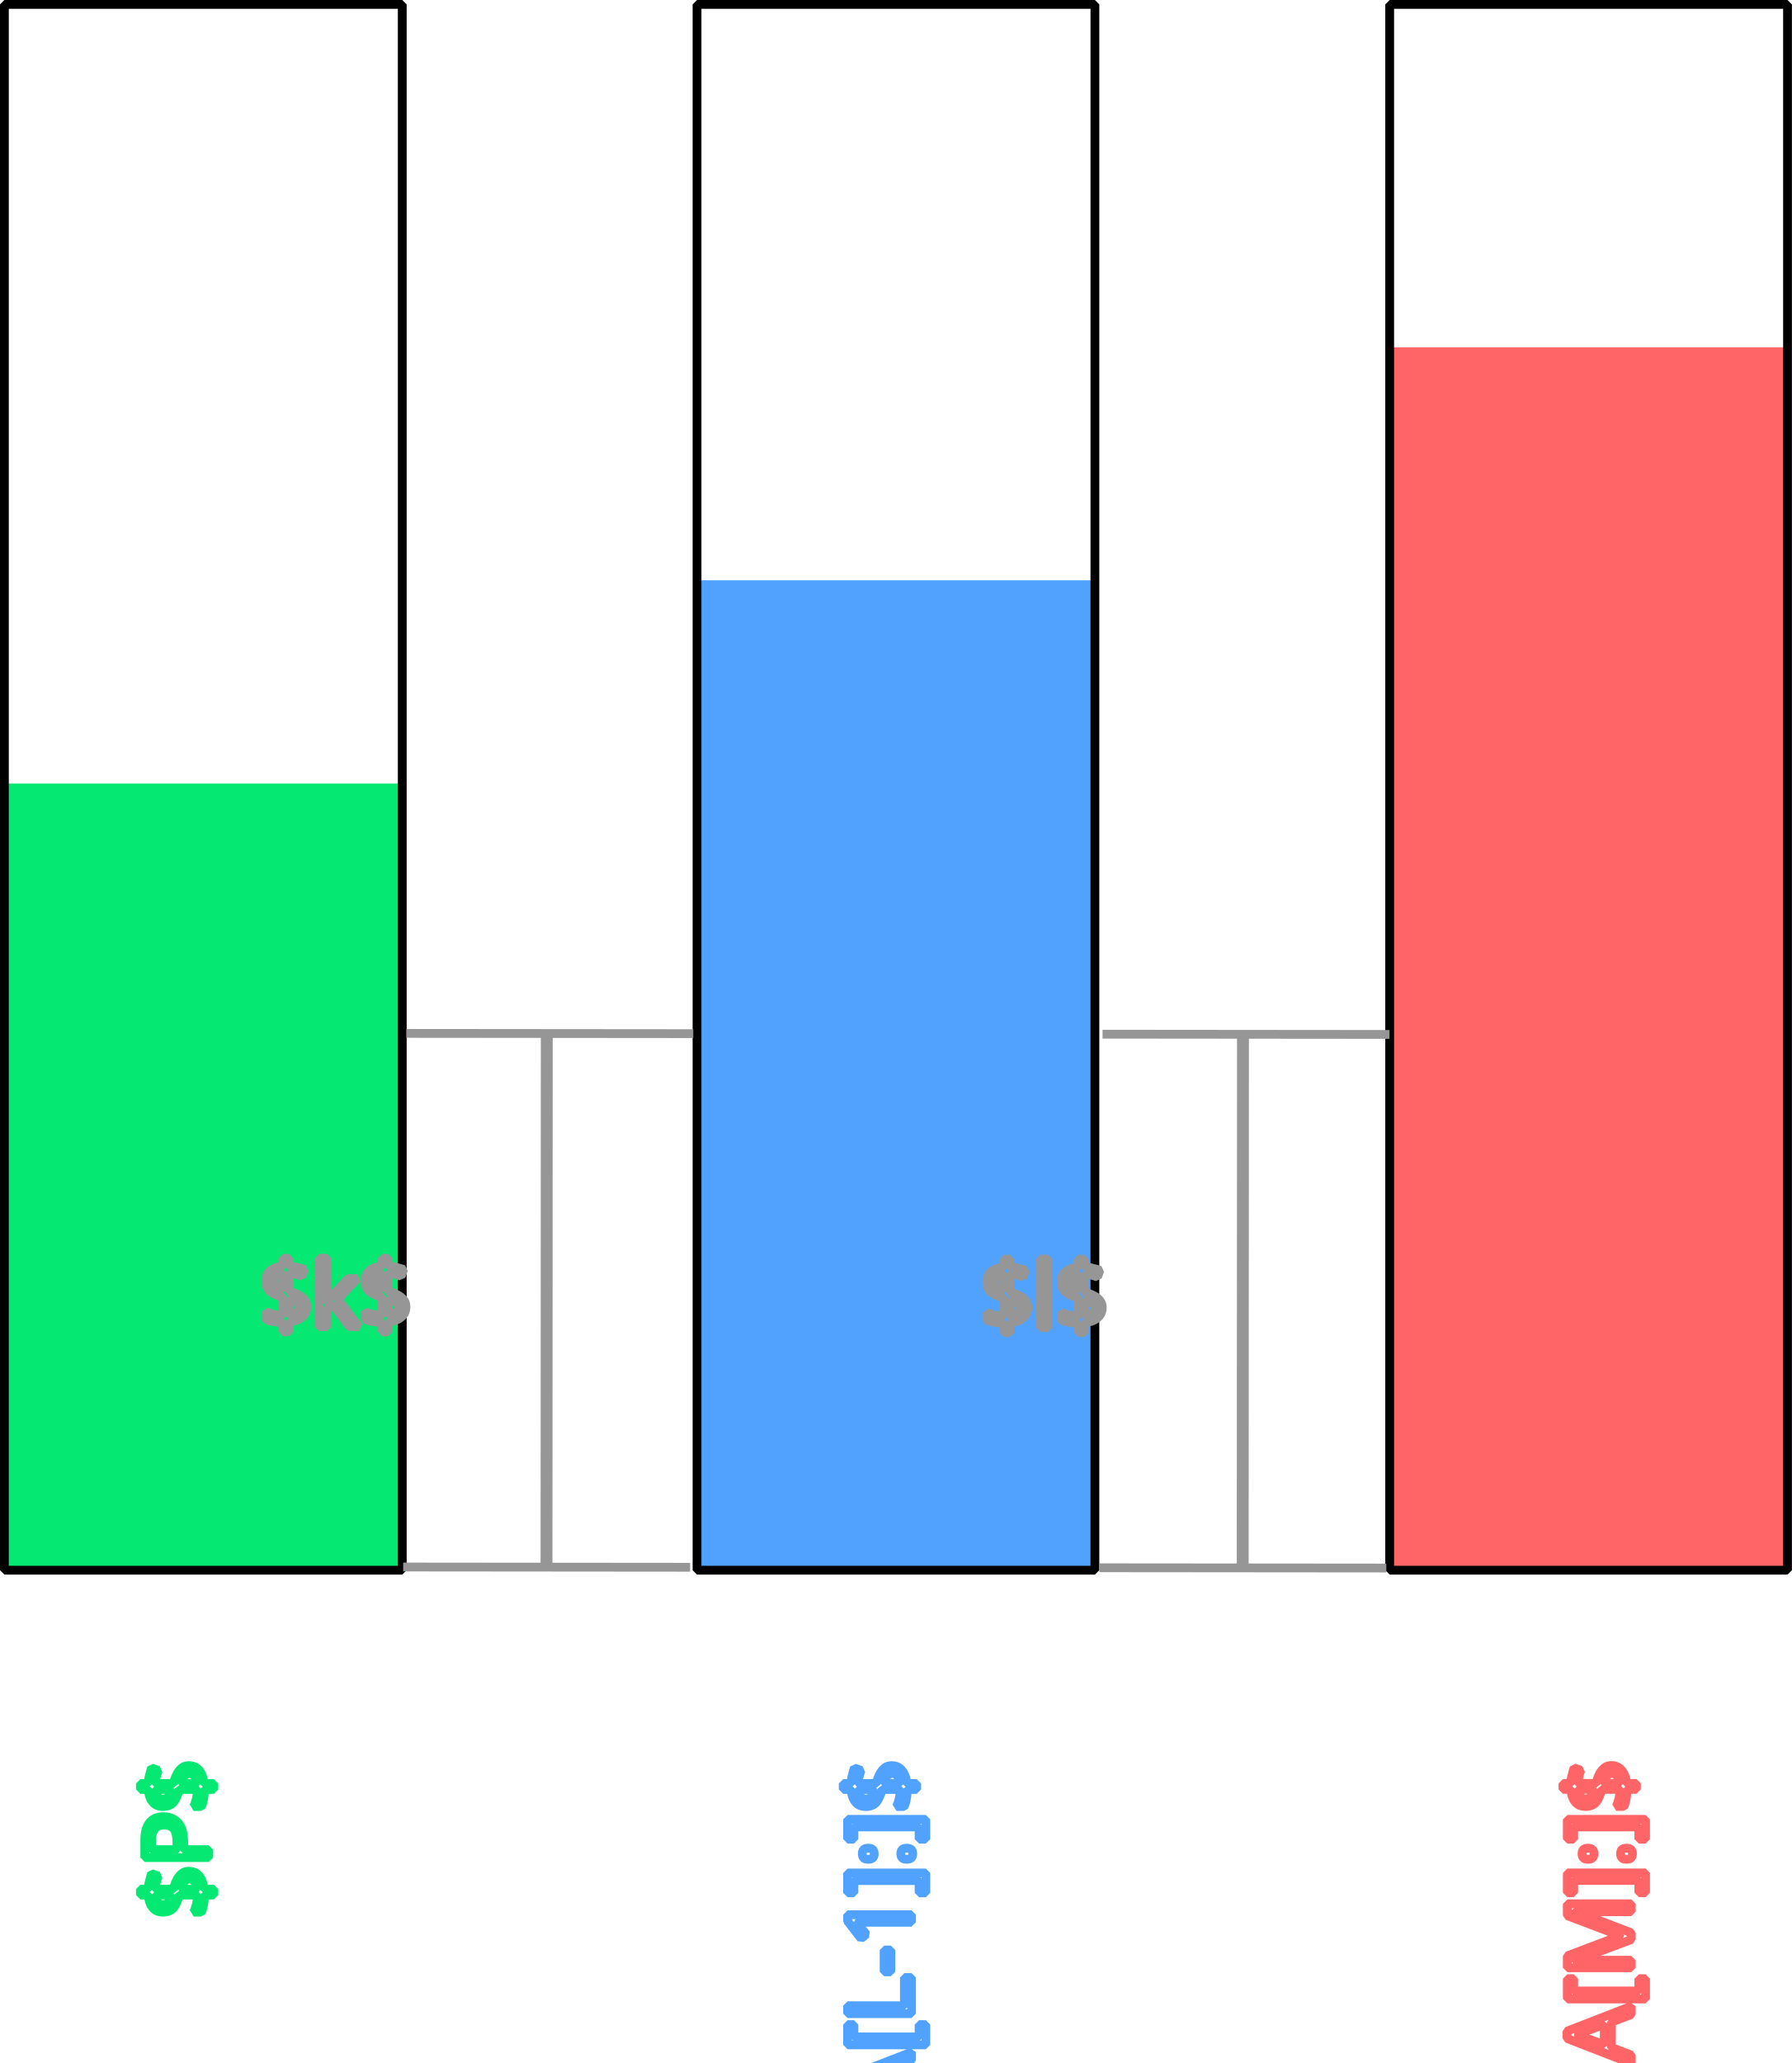
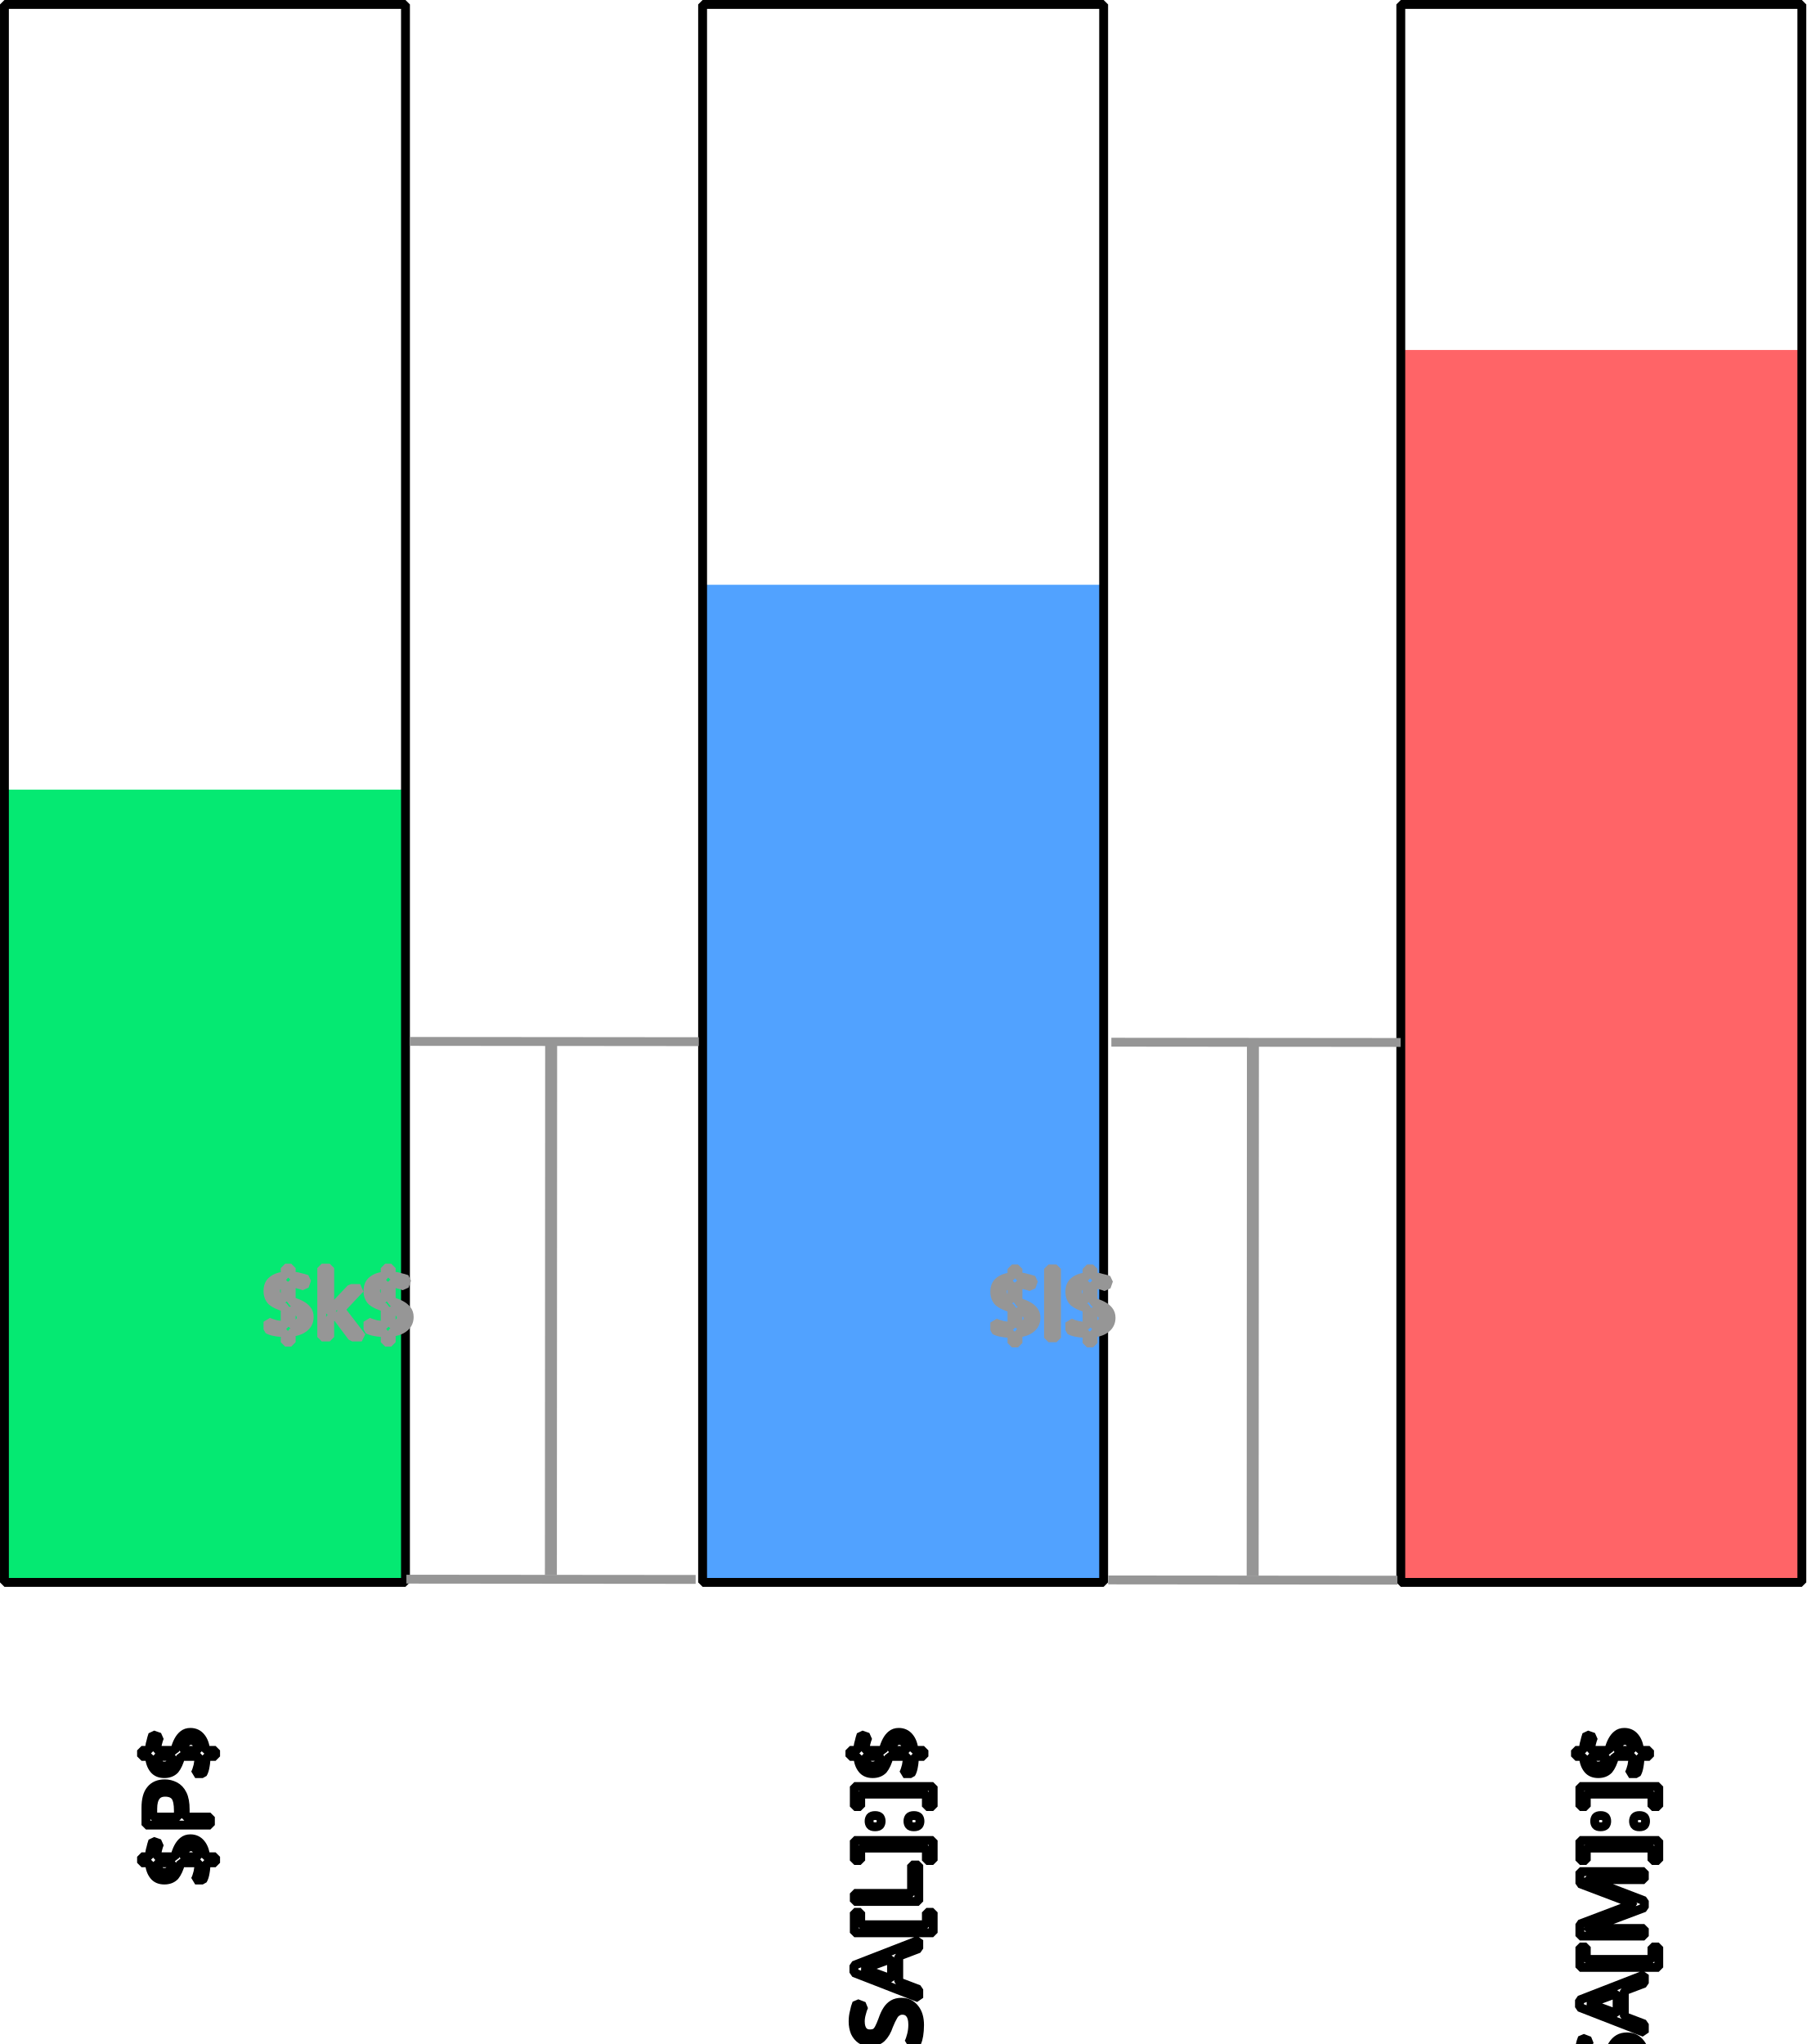
- <svg xmlns="http://www.w3.org/2000/svg" width="70.482mm" height="81.129mm" viewBox="0 0 70.482 81.129" version="1.1" id="svg1">
+ <svg xmlns="http://www.w3.org/2000/svg" width="70.482mm" height="79.763mm" viewBox="0 0 70.482 79.763" version="1.1" id="svg1">
  <defs id="defs1" />
  <g id="layer1" style="display:inline" transform="translate(-16.1569,-16.86627)">
-     <g id="g4">
-       <text xml:space="preserve" style="font-weight:300;font-size:3.528px;line-height:1;font-family:Calibri;-inkscape-font-specification:'Calibri, Light';text-align:end;writing-mode:lr-tb;direction:ltr;text-anchor:end;fill:none;stroke:#ff6467;stroke-width:0.346;stroke-linejoin:bevel;stroke-opacity:1" x="-79.691" y="80.318" id="text1-6" transform="rotate(-90)">
-         <tspan id="tspan1-14" style="text-align:end;text-anchor:end;stroke:#ff6467;stroke-width:0.346;stroke-opacity:1" x="-79.691" y="80.318">$T[SA[M]:]$</tspan>
-       </text>
-       <rect style="fill:#ff6467;fill-opacity:1;stroke:none;stroke-width:0.306;stroke-linejoin:bevel" id="rect1-57-5" width="15.689" height="48.097" x="70.795" y="30.524" />
-       <rect style="fill:none;stroke:#000000;stroke-width:0.346;stroke-linejoin:bevel" id="rect1-5" width="15.649" height="61.577" x="70.817" y="17.039" />
-     </g>
-     <g id="g5">
-       <text xml:space="preserve" style="font-weight:300;font-size:3.528px;line-height:1;font-family:Calibri;-inkscape-font-specification:'Calibri, Light';text-align:end;writing-mode:lr-tb;direction:ltr;text-anchor:end;fill:none;stroke:#05e972;stroke-width:0.346;stroke-linejoin:bevel;stroke-opacity:1" x="-79.691" y="24.366" id="text1" transform="rotate(-90)">
-         <tspan id="tspan1" style="text-align:end;text-anchor:end;stroke:#05e972;stroke-width:0.346;stroke-opacity:1" x="-79.691" y="24.366">$P$</tspan>
-       </text>
-       <rect style="fill:#05e972;fill-opacity:1;stroke:none;stroke-width:0.246;stroke-linejoin:bevel" id="rect1-57" width="15.705" height="31.032" x="16.285" y="47.68" />
-       <rect style="fill:none;stroke:#000000;stroke-width:0.346;stroke-linejoin:bevel" id="rect1" width="15.649" height="61.577" x="16.33" y="17.039" />
-     </g>
-     <g id="g3" transform="translate(-6.614593)">
-       <text xml:space="preserve" style="font-weight:300;font-size:3.528px;line-height:1;font-family:Calibri;-inkscape-font-specification:'Calibri, Light';text-align:end;writing-mode:lr-tb;direction:ltr;text-anchor:end;fill:none;stroke:#51a2ff;stroke-width:0.346;stroke-linejoin:bevel;stroke-opacity:1" x="-79.691" y="58.622" id="text1-1" transform="rotate(-90)">
-         <tspan id="tspan1-1" style="text-align:end;text-anchor:end;stroke:#51a2ff;stroke-width:0.346;stroke-opacity:1" x="-79.691" y="58.622">$T[SA[L-1]:]$</tspan>
-       </text>
-       <rect style="fill:#51a2ff;fill-opacity:1;stroke:none;stroke-width:0.276;stroke-linejoin:bevel" id="rect1-57-9" width="15.74" height="38.846" x="50.134" y="39.686" />
-       <rect style="fill:none;stroke:#000000;stroke-width:0.346;stroke-linejoin:bevel" id="rect1-8" width="15.649" height="61.577" x="50.188" y="17.039" />
-     </g>
+     <text xml:space="preserve" style="font-weight:300;font-size:3.528px;line-height:1;font-family:Calibri;-inkscape-font-specification:'Calibri, Light';text-align:end;writing-mode:lr-tb;direction:ltr;text-anchor:end;fill:none;stroke:#000000;stroke-width:0.346;stroke-linejoin:bevel;stroke-opacity:1" x="-79.691" y="80.318" id="text1-6" transform="rotate(-90)">
+       <tspan id="tspan1-14" style="text-align:end;text-anchor:end;stroke:#000000;stroke-width:0.346;stroke-opacity:1" x="-79.691" y="80.318">$T[SA[M]:]$</tspan>
+     </text>
+     <rect style="fill:#ff6467;fill-opacity:1;stroke:none;stroke-width:0.306;stroke-linejoin:bevel" id="rect1-57-5" width="15.689" height="48.097" x="70.795" y="30.524" />
+     <rect style="fill:none;stroke:#000000;stroke-width:0.346;stroke-linejoin:bevel" id="rect1-5" width="15.649" height="61.577" x="70.817" y="17.039" />
+     <text xml:space="preserve" style="font-weight:300;font-size:3.528px;line-height:1;font-family:Calibri;-inkscape-font-specification:'Calibri, Light';text-align:end;writing-mode:lr-tb;direction:ltr;text-anchor:end;fill:none;stroke:#000000;stroke-width:0.346;stroke-linejoin:bevel;stroke-opacity:1" x="-79.691" y="24.366" id="text1" transform="rotate(-90)">
+       <tspan id="tspan1" style="text-align:end;text-anchor:end;stroke:#000000;stroke-width:0.346;stroke-opacity:1" x="-79.691" y="24.366">$P$</tspan>
+     </text>
+     <rect style="fill:#05e972;fill-opacity:1;stroke:none;stroke-width:0.246;stroke-linejoin:bevel" id="rect1-57" width="15.705" height="31.032" x="16.285" y="47.68" />
+     <rect style="fill:none;stroke:#000000;stroke-width:0.346;stroke-linejoin:bevel" id="rect1" width="15.649" height="61.577" x="16.33" y="17.039" />
+     <text xml:space="preserve" style="font-weight:300;font-size:3.528px;line-height:1;font-family:Calibri;-inkscape-font-specification:'Calibri, Light';text-align:end;writing-mode:lr-tb;direction:ltr;text-anchor:end;fill:none;stroke:#000000;stroke-width:0.346;stroke-linejoin:bevel;stroke-opacity:1" x="-79.691" y="52.007" id="text1-1" transform="rotate(-90)">
+       <tspan id="tspan1-1" style="text-align:end;text-anchor:end;stroke:#000000;stroke-width:0.346;stroke-opacity:1" x="-79.691" y="52.007">$T[SA[L]:]$</tspan>
+     </text>
+     <rect style="fill:#51a2ff;fill-opacity:1;stroke:none;stroke-width:0.276;stroke-linejoin:bevel" id="rect1-57-9" width="15.74" height="38.846" x="43.52" y="39.686" />
+     <rect style="fill:none;stroke:#000000;stroke-width:0.346;stroke-linejoin:bevel" id="rect1-8" width="15.649" height="61.577" x="43.573" y="17.039" />
    <path style="fill:none;fill-opacity:1;stroke:#969696;stroke-width:0.346;stroke-linejoin:bevel;stroke-opacity:1" d="m 32.139,57.505 11.287,0.01 z" id="path5" />
    <path style="fill:none;fill-opacity:1;stroke:#969696;stroke-width:0.346;stroke-linejoin:bevel;stroke-opacity:1" d="m 32.015,78.49 11.287,0.01 z" id="path5-2" />
    <path style="fill:none;fill-opacity:1;stroke:#969696;stroke-width:0.467;stroke-linejoin:bevel;stroke-opacity:1" d="m 37.653,78.33 0.01,-20.775 z" id="path5-1" />
    <text xml:space="preserve" style="font-weight:300;font-size:3.528px;line-height:1;font-family:Calibri;-inkscape-font-specification:'Calibri, Light';text-align:end;writing-mode:lr-tb;direction:ltr;text-anchor:end;fill:none;fill-opacity:1;stroke:#969696;stroke-width:0.346;stroke-linejoin:bevel;stroke-opacity:1" x="36.902" y="69.042" id="text5">
      <tspan id="tspan5" style="stroke-width:0.346" x="36.902" y="69.042">$k$</tspan>
    </text>
    <path style="fill:none;fill-opacity:1;stroke:#969696;stroke-width:0.346;stroke-linejoin:bevel;stroke-opacity:1" d="m 59.523,57.536 11.287,0.01 z" id="path5-7" />
    <path style="fill:none;fill-opacity:1;stroke:#969696;stroke-width:0.346;stroke-linejoin:bevel;stroke-opacity:1" d="m 59.398,78.52 11.287,0.01 z" id="path5-2-4" />
    <path style="fill:none;fill-opacity:1;stroke:#969696;stroke-width:0.467;stroke-linejoin:bevel;stroke-opacity:1" d="M 65.037,78.361 65.047,57.586 Z" id="path5-1-2" />
    <text xml:space="preserve" style="font-weight:300;font-size:3.528px;line-height:1;font-family:Calibri;-inkscape-font-specification:'Calibri, Light';text-align:end;writing-mode:lr-tb;direction:ltr;text-anchor:end;fill:none;fill-opacity:1;stroke:#969696;stroke-width:0.346;stroke-linejoin:bevel;stroke-opacity:1" x="64.286" y="69.073" id="text5-7">
      <tspan id="tspan5-7" style="stroke-width:0.346" x="64.286" y="69.073">$l$</tspan>
    </text>
  </g>
</svg>
